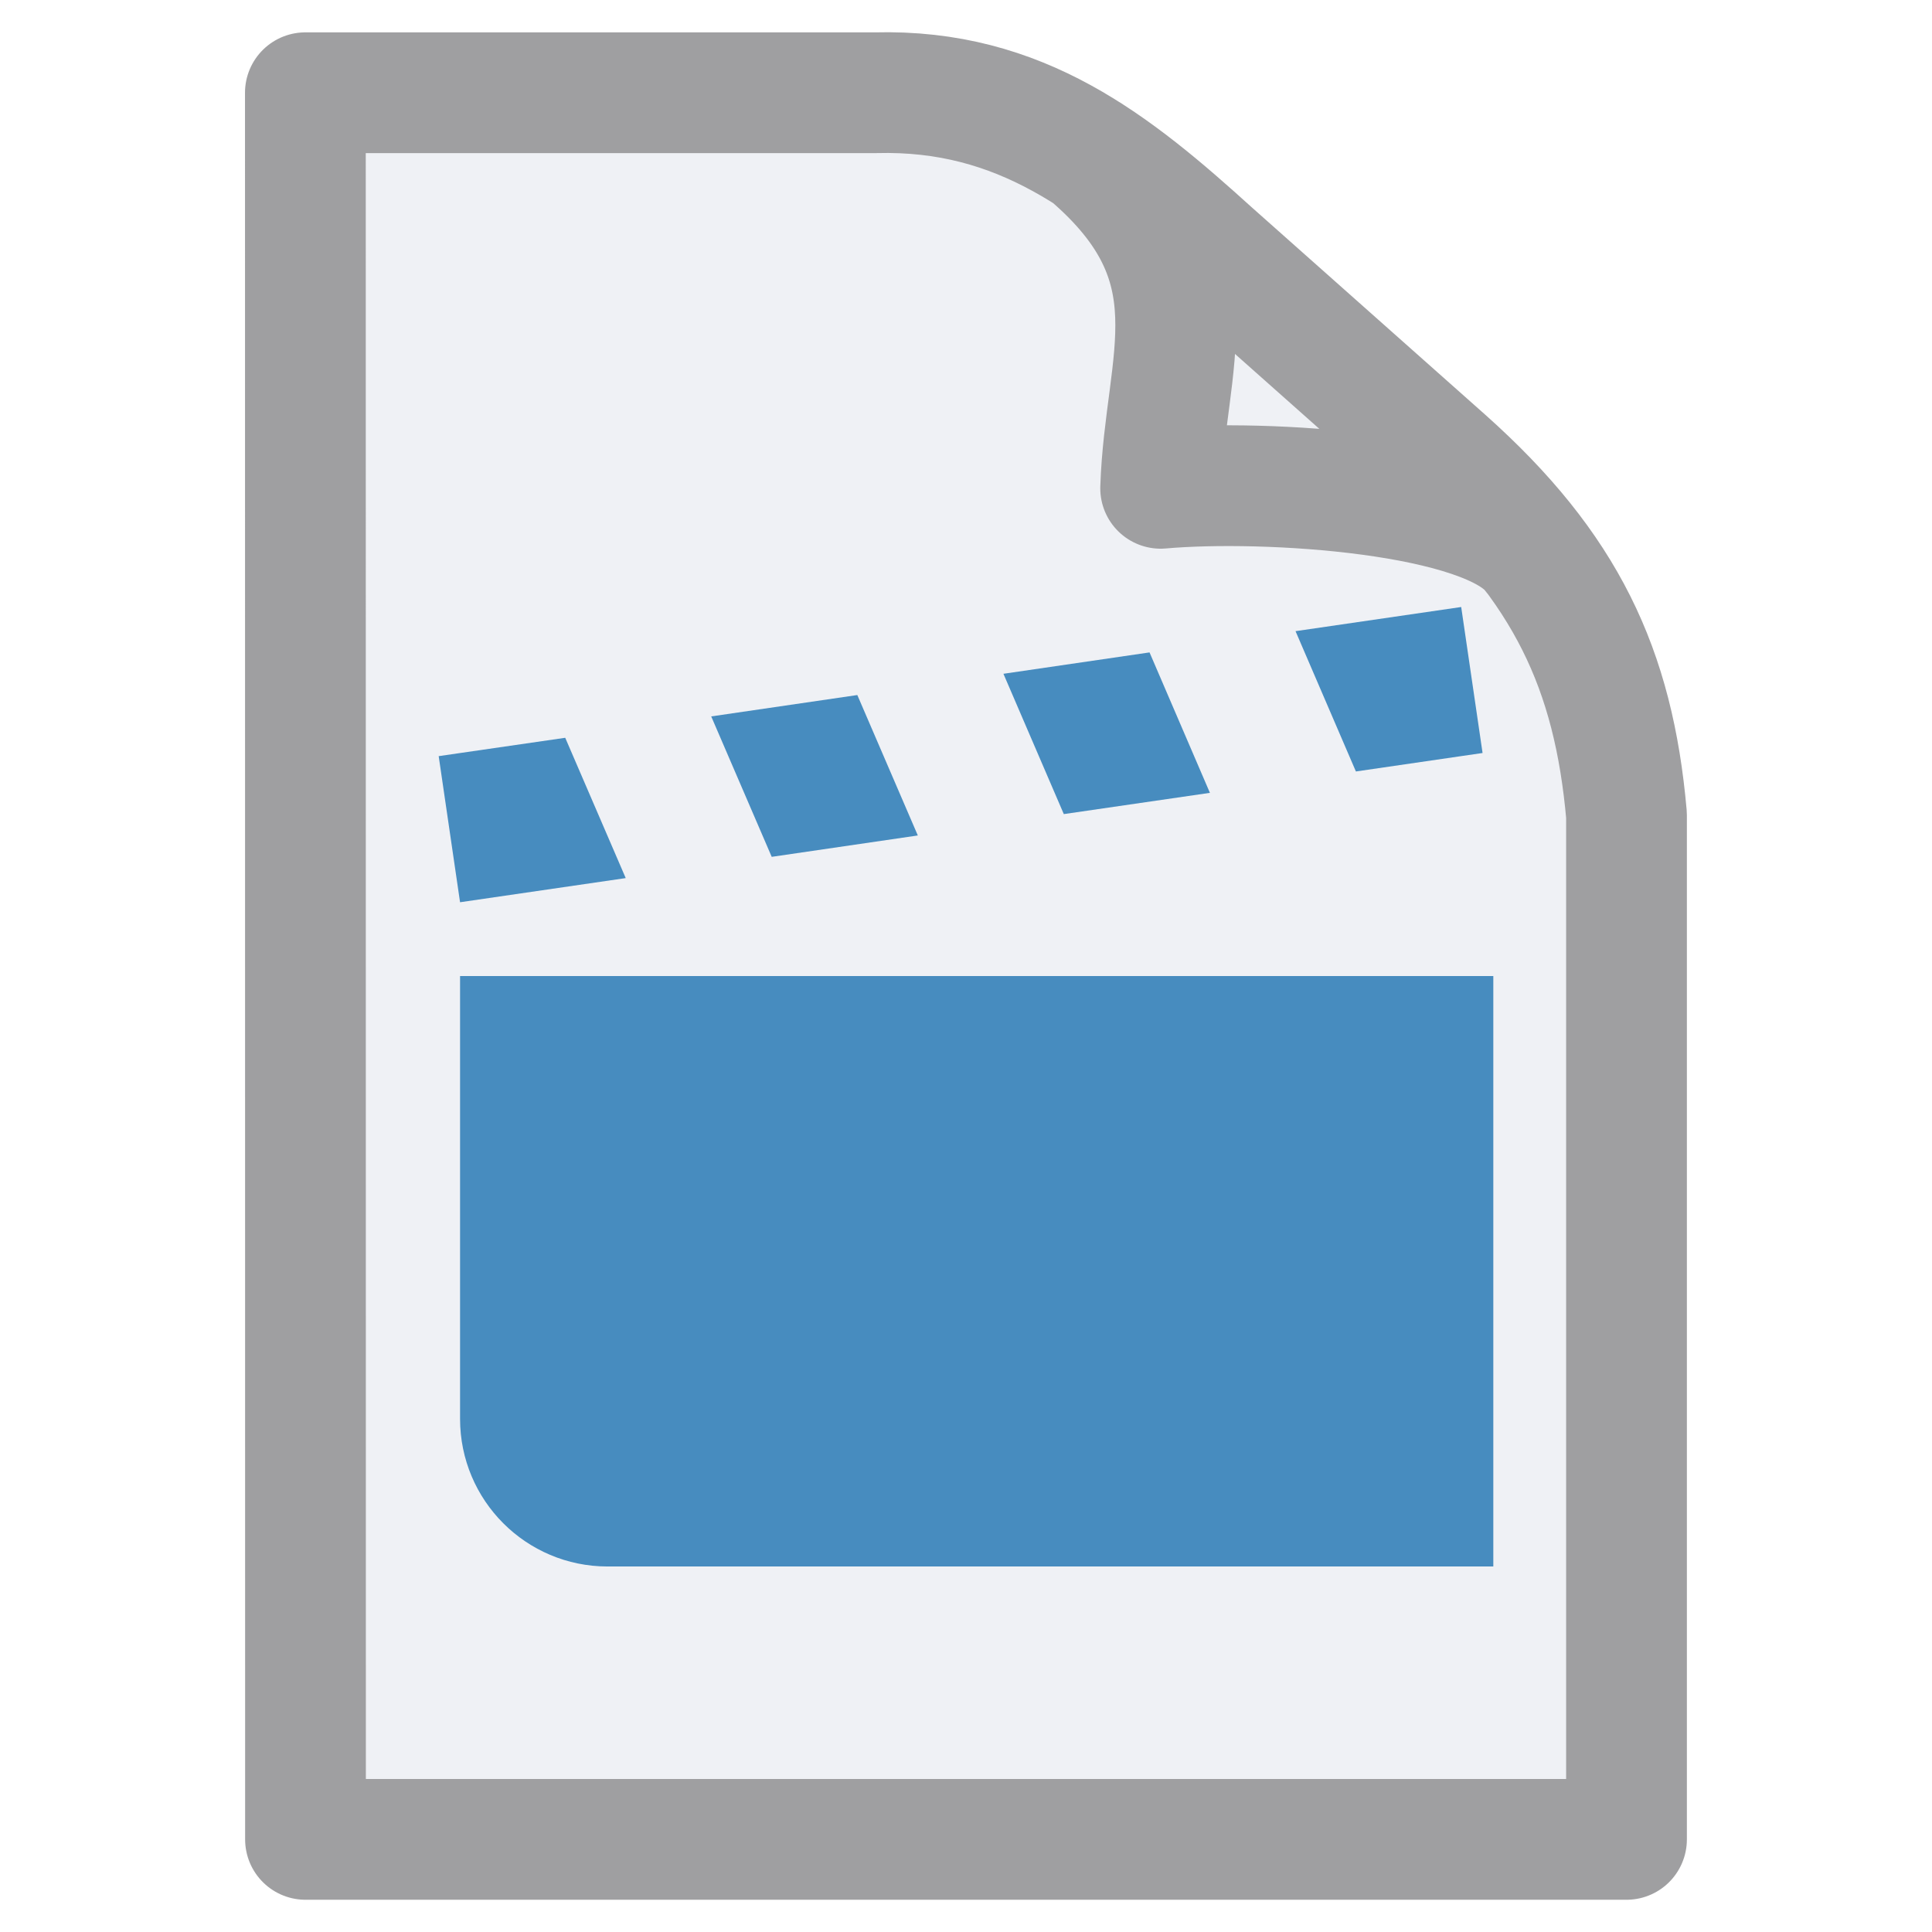
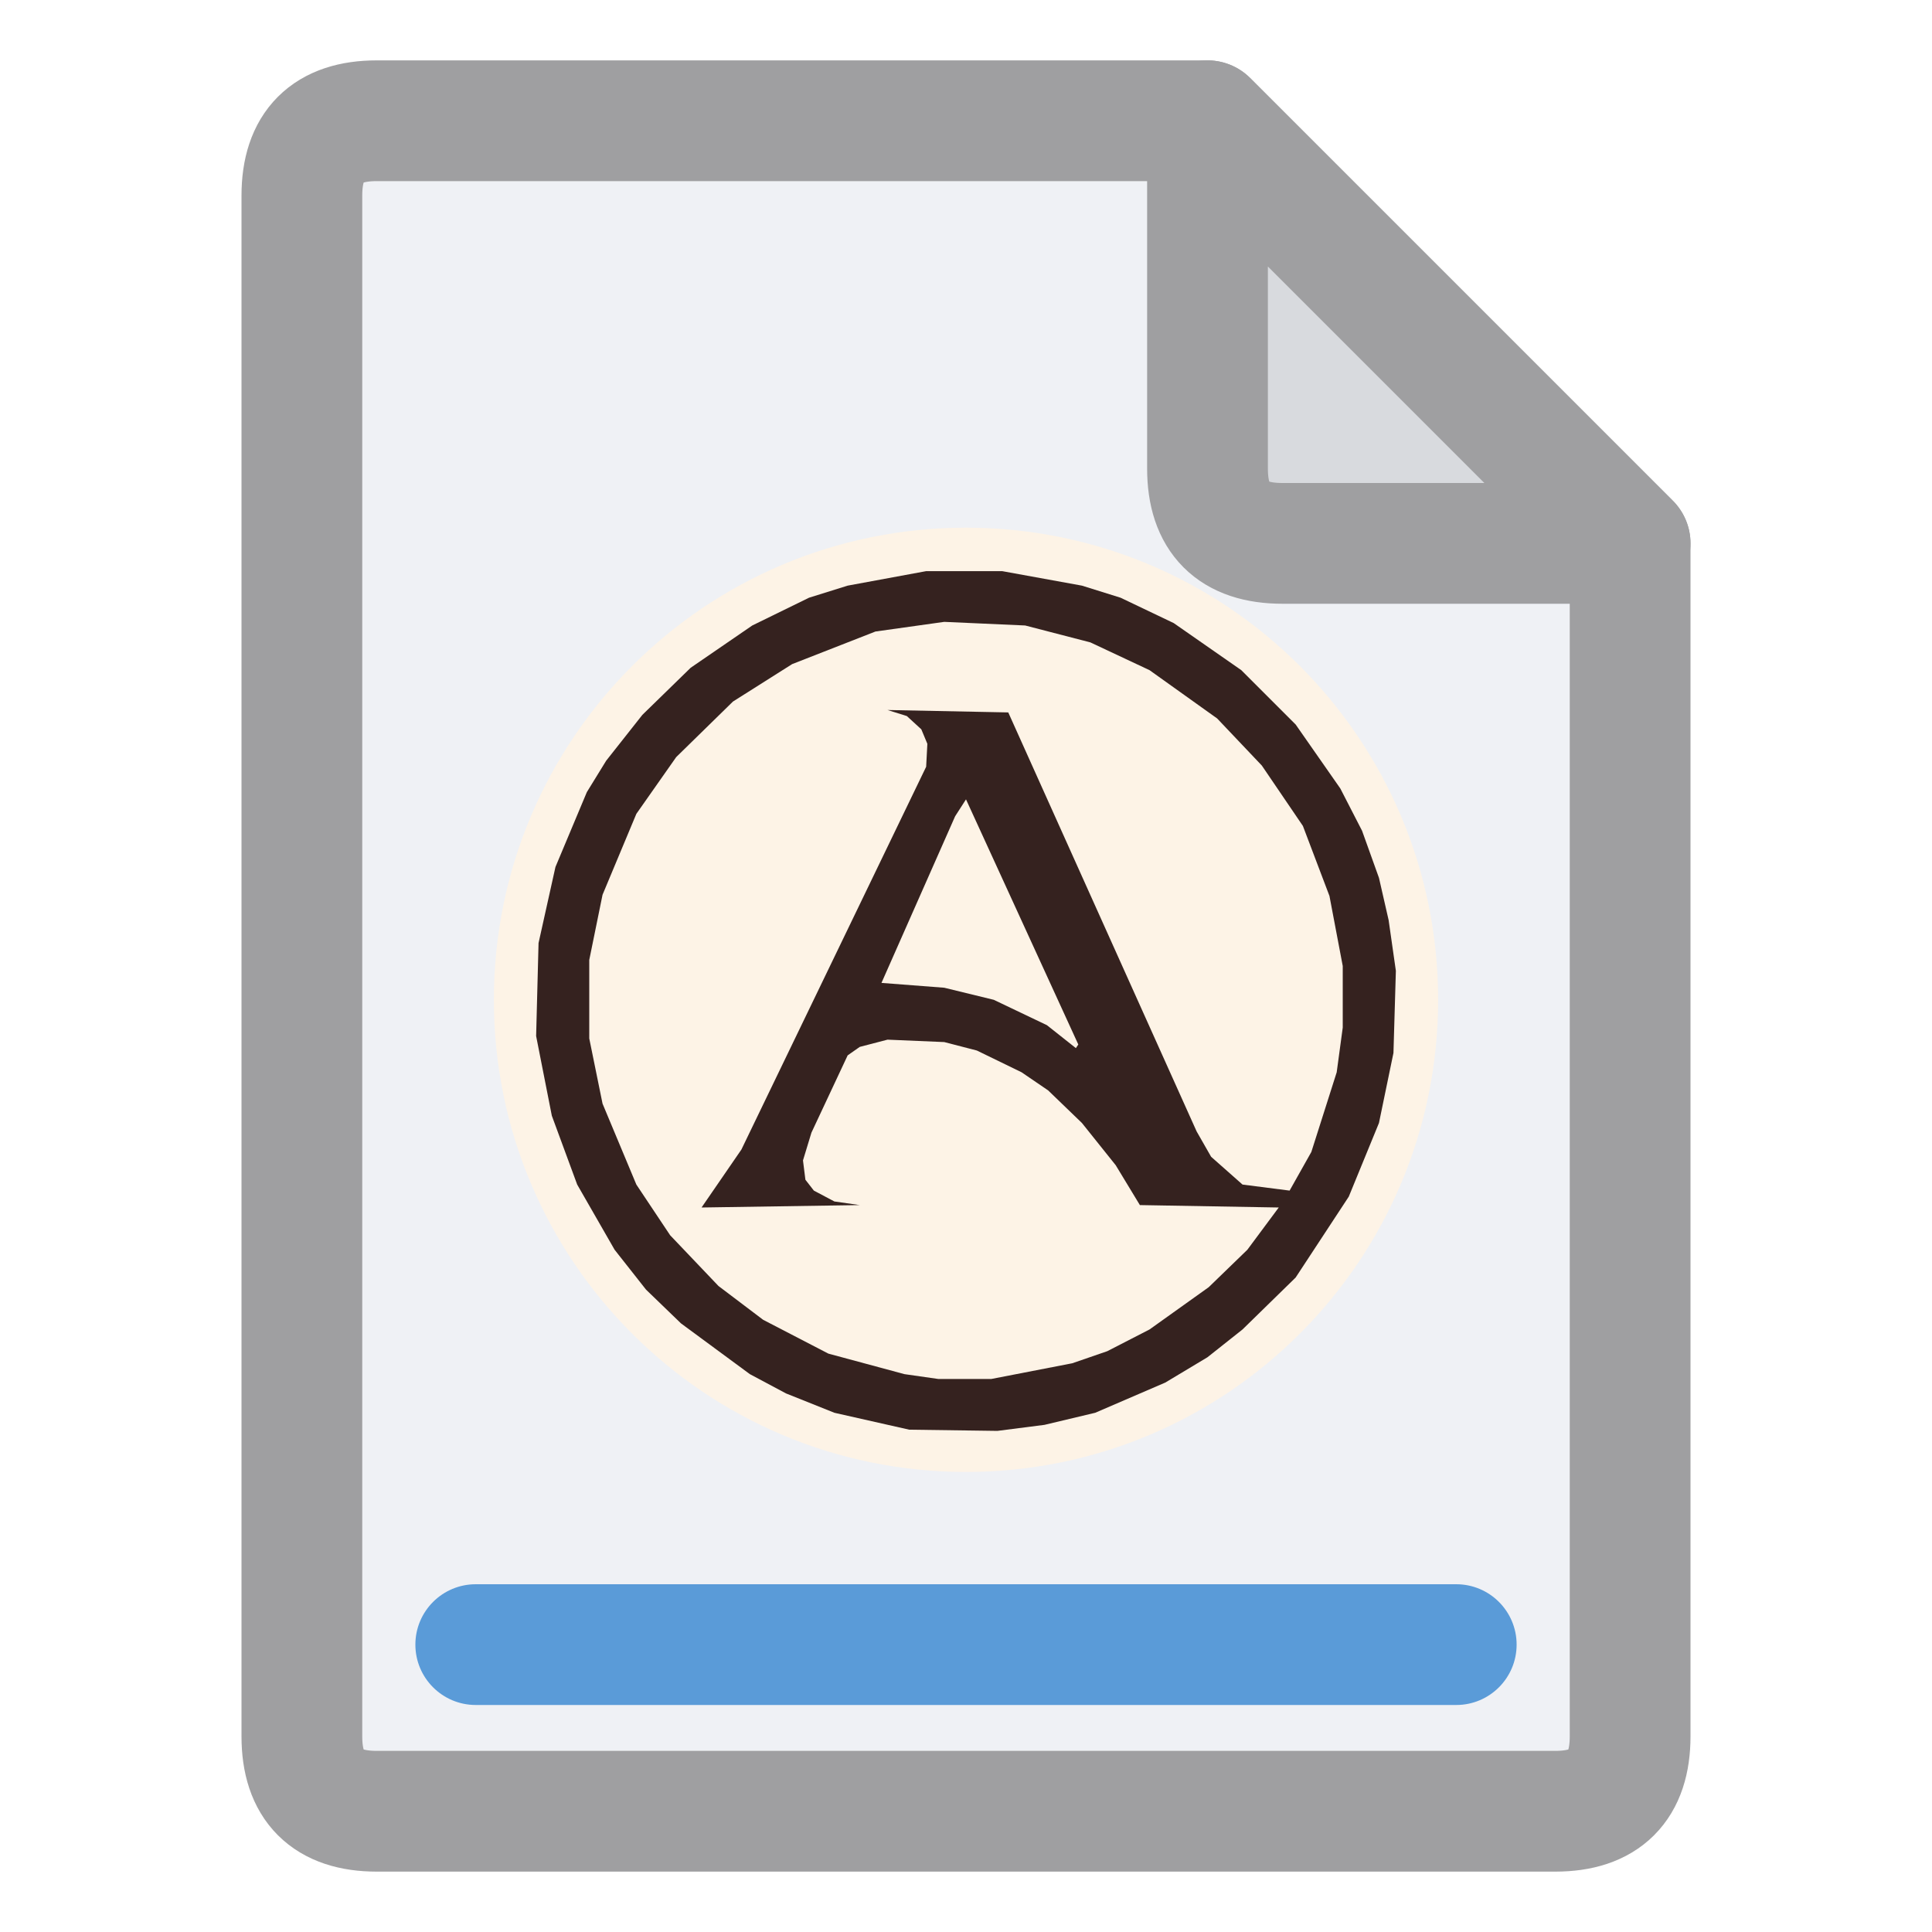
<svg xmlns="http://www.w3.org/2000/svg" width="16" height="16">
-   <path fill="#eff1f5" stroke="#9f9fa1" stroke-linecap="round" stroke-linejoin="round" d="m12.698 4.59c-.368-.508-2.218-.623-3.086-.546.034-1.064.492-1.839-.593-2.766m-6.49-.51h4.721c1.205-.032 1.977.591 2.788 1.326l1.932 1.716c.998.89 1.393 1.729 1.5 2.94v8.483h-10.94z" />
-   <path fill="#478cbf" d="m12.101 5.027-1.372.2.5 1.162 1.049-.153zm-2.581.376-1.21.177.5 1.162 1.21-.176zm-2.42.353-1.21.177.501 1.163 1.21-.177zm-2.419.354-1.048.152.177 1.21 1.372-.2zm-.871 1.973v3.667c0 .676.547 1.223 1.222 1.223h7.335v-4.89z" />
+   <path fill="#eff1f5" stroke="#9f9fa1" stroke-width="1.00" stroke-linejoin="round" d="M3.12 1H10L13.5 4.5V14.38Q13.5 15 12.88 15H3.12Q2.5 15 2.5 14.38V1.62Q2.5 1 3.12 1Z" />
+   <path fill="#d8dade" stroke="#9f9fa1" stroke-width="1.00" stroke-linejoin="round" d="M10 1L13.5 4.5H10.62Q10 4.5 10 3.88Z" />
+   <circle cx="8" cy="8.28" r="3.91" fill="#FDF3E6" />
+   <path fill="#35221F" fill-rule="evenodd" d="M7.67 4.73 7.02 4.85 6.70 4.95 6.23 5.18 5.72 5.53 5.32 5.92 5.02 6.30 4.86 6.56 4.60 7.18 4.46 7.81 4.44 8.58 4.57 9.24 4.78 9.81 5.09 10.35 5.35 10.68 5.64 10.96 6.21 11.38 6.51 11.54 6.91 11.70 7.53 11.84 8.26 11.85 8.65 11.80 9.07 11.70 9.65 11.45 10.00 11.24 10.29 11.01 10.73 10.58 11.17 9.91 11.42 9.30 11.54 8.72 11.56 8.04 11.50 7.62 11.42 7.27 11.28 6.88 11.10 6.53 10.73 6.00 10.28 5.55 9.72 5.16 9.28 4.95 8.96 4.85 8.30 4.73ZM8.00 6.62 8.93 8.65 8.91 8.68 8.67 8.49 8.23 8.28 7.82 8.18 7.30 8.14 7.91 6.76ZM7.82 5.15 8.49 5.18 9.03 5.32 9.52 5.55 10.08 5.95 10.45 6.34 10.79 6.84 11.01 7.42 11.12 8.00 11.12 8.51 11.07 8.88 10.86 9.54 10.68 9.86 10.29 9.81 10.03 9.58 9.91 9.37 8.35 5.90 7.35 5.88 7.51 5.93 7.63 6.04 7.68 6.16 7.67 6.35 6.14 9.52 5.81 10.00 7.12 9.98 6.91 9.95 6.74 9.86 6.67 9.77 6.65 9.61 6.72 9.38 7.02 8.74 7.12 8.67 7.35 8.61 7.82 8.63 8.09 8.70 8.46 8.88 8.68 9.03 8.96 9.30 9.24 9.65 9.44 9.98 10.59 10.00 10.33 10.35 10.01 10.66 9.52 11.01 9.17 11.19 8.88 11.29 8.21 11.42 7.77 11.42 7.49 11.38 6.86 11.21 6.32 10.93 5.95 10.65 5.55 10.23 5.27 9.81 4.99 9.14 4.88 8.60 4.88 7.95 4.99 7.41 5.27 6.74 5.60 6.27 6.07 5.81 6.56 5.50 7.25 5.23Z" />
+   <rect x="3.44" y="13.12" width="9.12" height="1" rx="0.5" fill="#5a9bd8" />
</svg>
